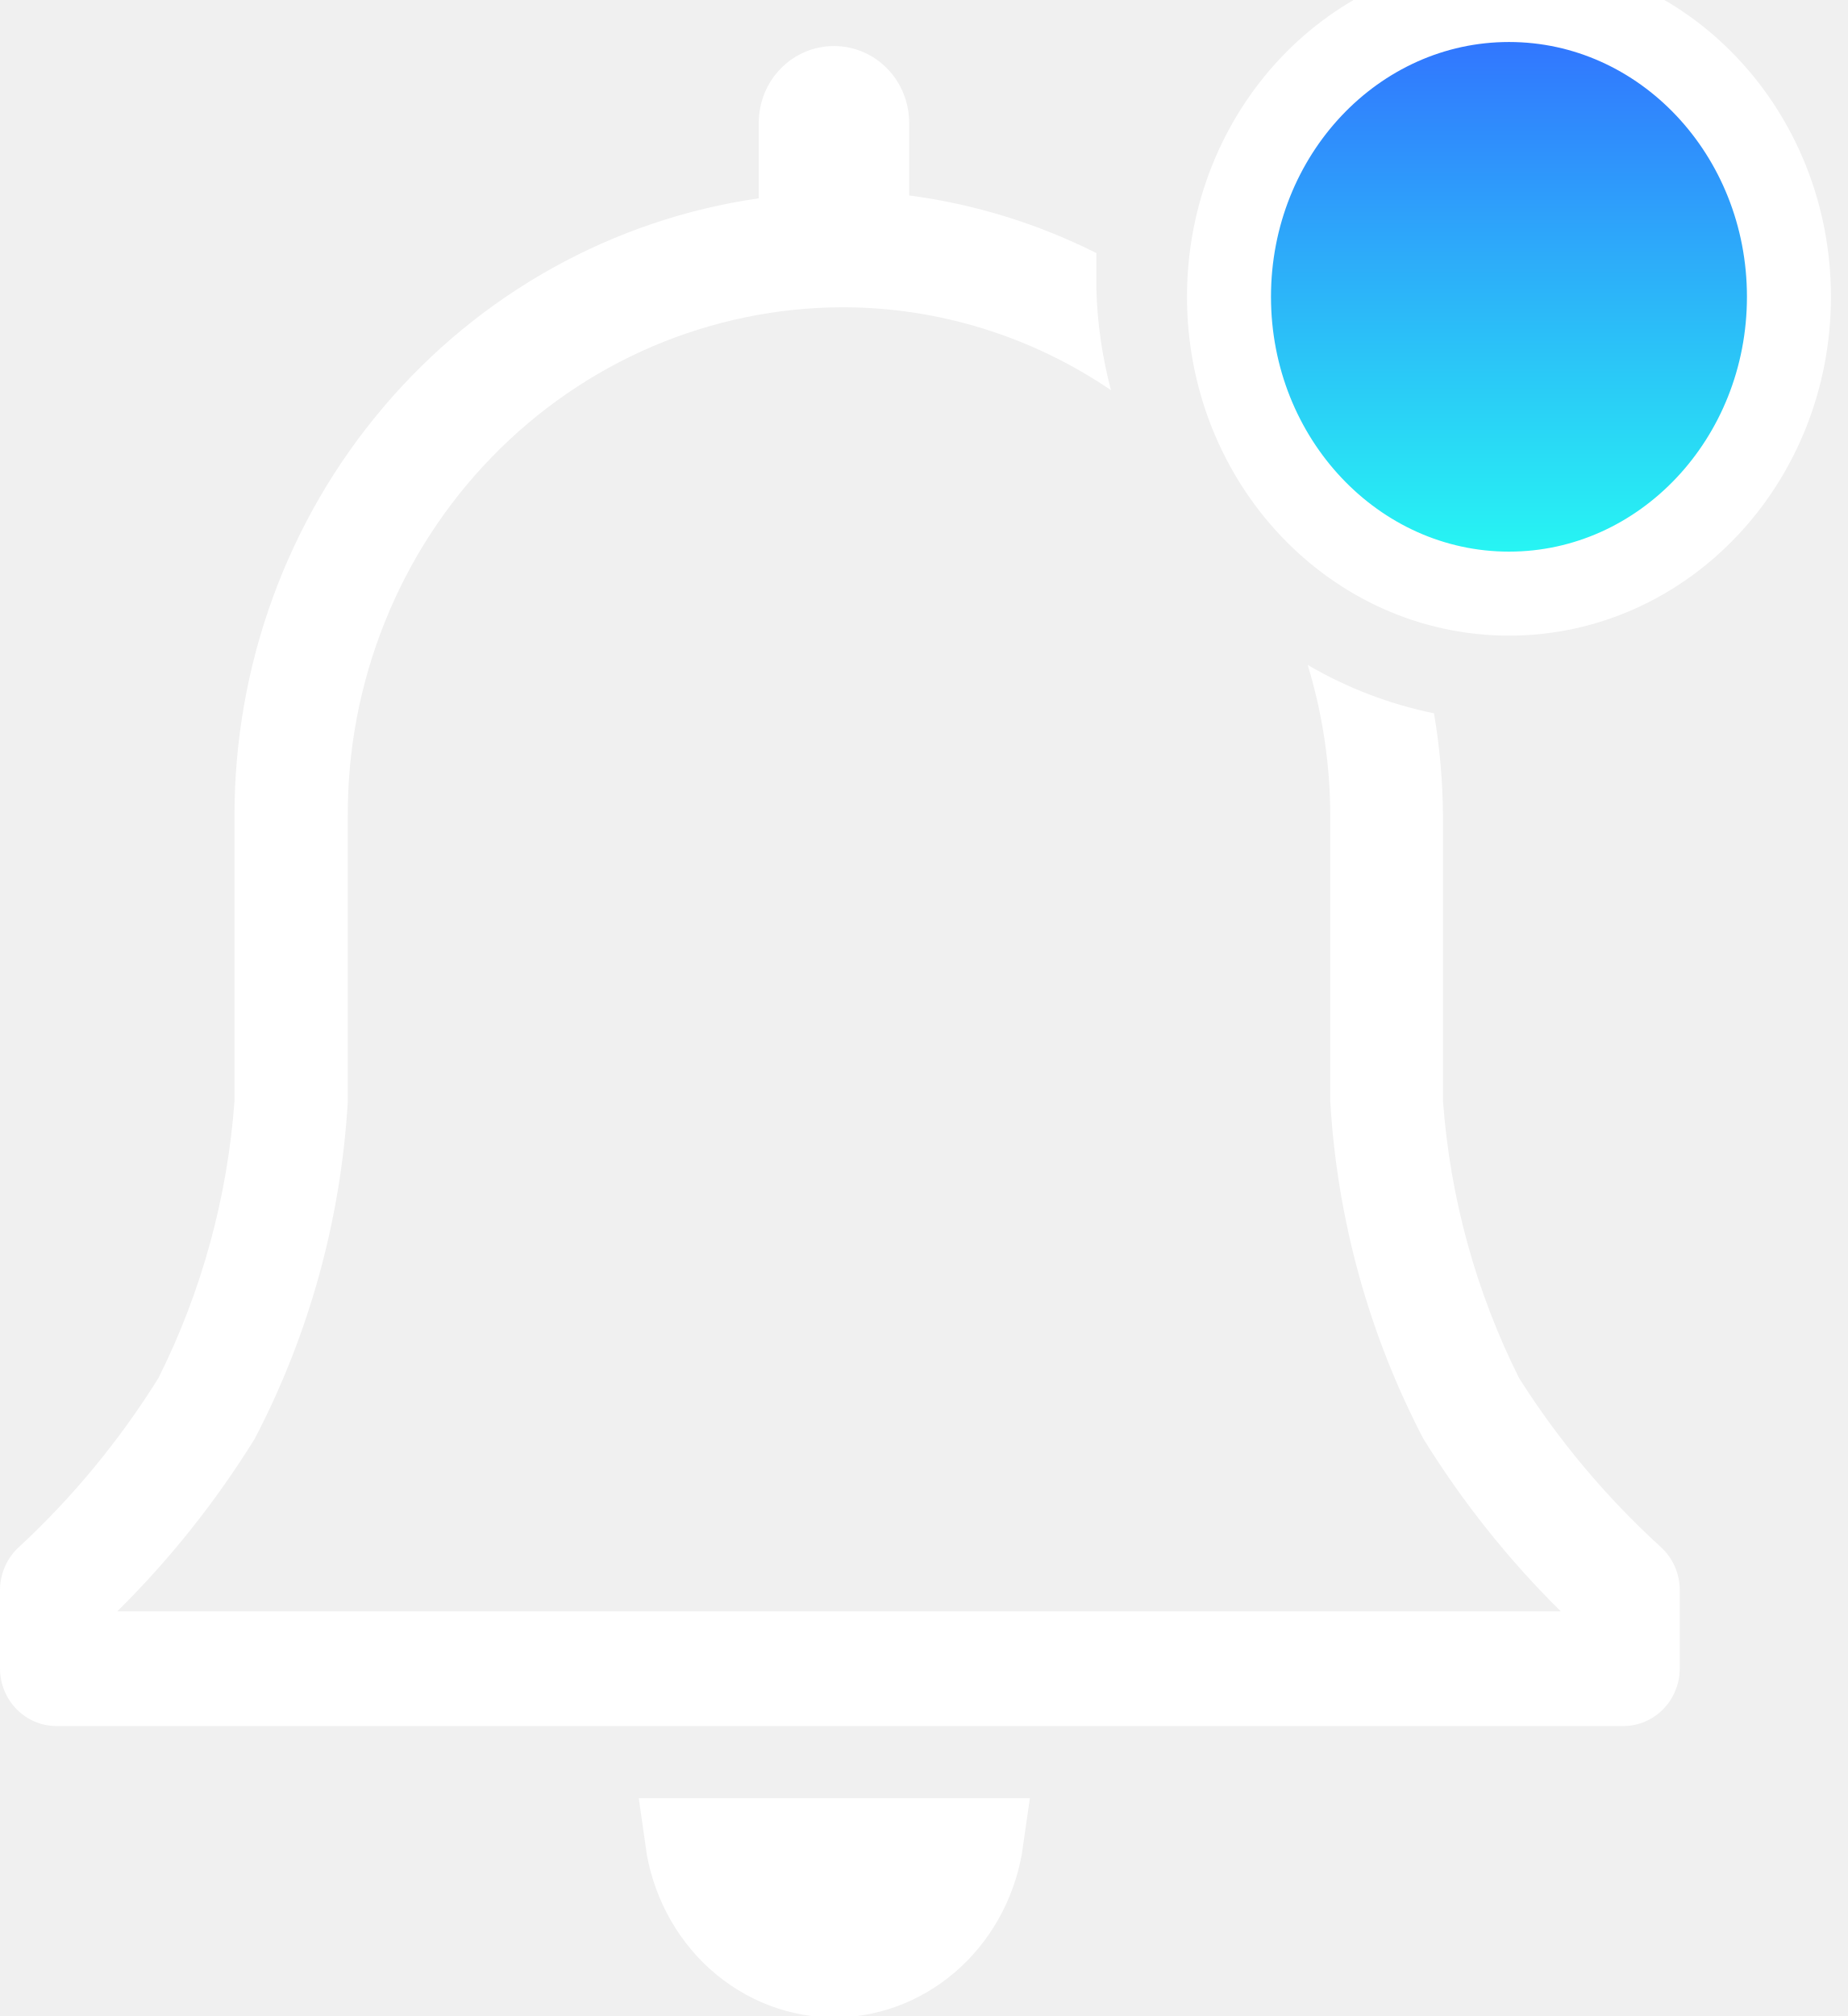
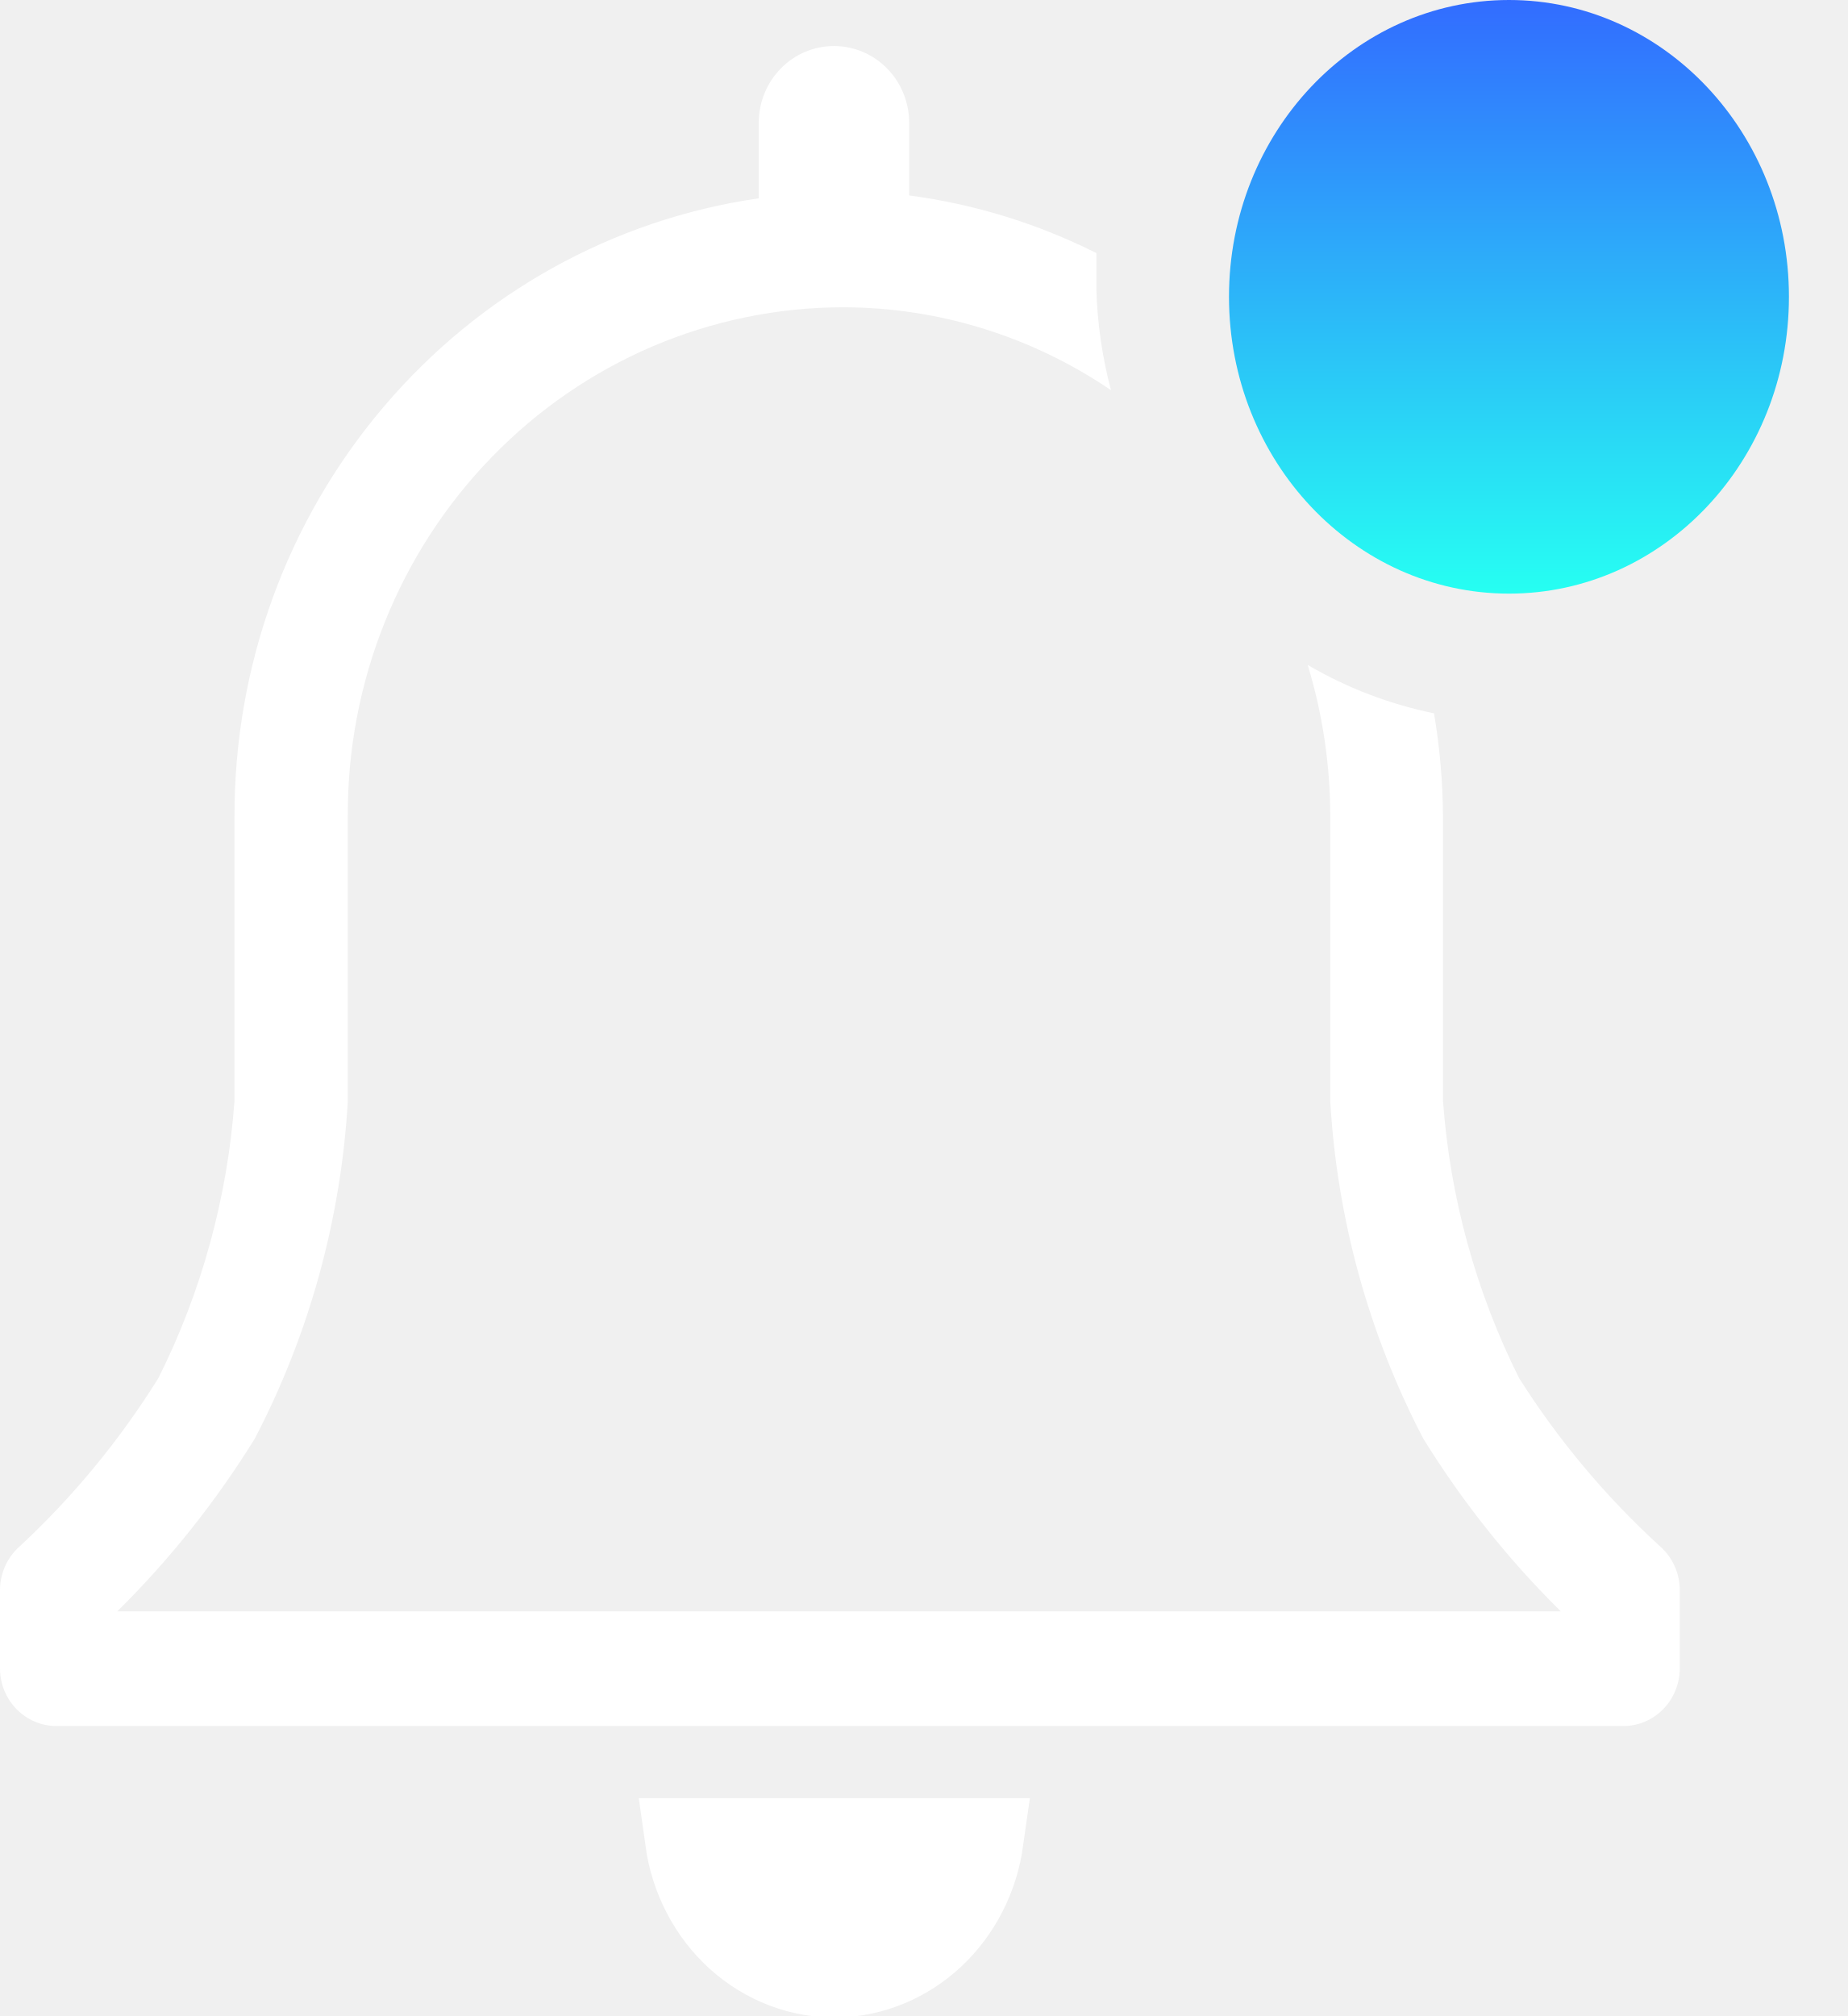
<svg xmlns="http://www.w3.org/2000/svg" width="22" height="24" viewBox="0 0 22 24" fill="none">
  <path d="M9.967 23.518C10.387 23.508 10.79 23.34 11.104 23.046C11.419 22.751 11.625 22.347 11.687 21.907H8.18C8.243 22.359 8.459 22.772 8.787 23.069C9.116 23.365 9.535 23.525 9.967 23.518Z" fill="white" />
  <path d="M9.967 23.518C10.387 23.508 10.79 23.34 11.104 23.046C11.419 22.751 11.625 22.347 11.687 21.907H8.18C8.243 22.359 8.459 22.772 8.787 23.069C9.116 23.365 9.535 23.525 9.967 23.518Z" stroke="white" />
  <path d="M19.772 18.415C19.125 17.825 18.558 17.15 18.087 16.406C17.573 15.379 17.265 14.257 17.181 13.107V9.72C17.178 9.308 17.143 8.898 17.074 8.492C16.546 8.384 16.038 8.19 15.57 7.916C15.749 8.502 15.839 9.113 15.839 9.726V13.114C15.921 14.517 16.299 15.886 16.946 17.126C17.41 17.876 17.959 18.567 18.584 19.183H1.396C2.02 18.567 2.57 17.876 3.034 17.126C3.681 15.886 4.059 14.517 4.141 13.114V9.72C4.137 8.926 4.287 8.139 4.582 7.405C4.876 6.671 5.309 6.003 5.857 5.44C6.404 4.876 7.055 4.429 7.771 4.123C8.488 3.818 9.257 3.659 10.034 3.658C11.17 3.658 12.282 4.002 13.228 4.645C13.124 4.253 13.065 3.851 13.054 3.445V3.013C12.353 2.661 11.6 2.429 10.825 2.327V1.463C10.825 1.22 10.731 0.987 10.563 0.816C10.395 0.644 10.167 0.548 9.93 0.548C9.692 0.548 9.464 0.644 9.296 0.816C9.128 0.987 9.034 1.22 9.034 1.463V2.361C7.299 2.611 5.712 3.494 4.565 4.847C3.417 6.199 2.788 7.93 2.792 9.72V13.107C2.708 14.257 2.4 15.379 1.886 16.406C1.423 17.148 0.866 17.824 0.228 18.415C0.157 18.479 0.099 18.558 0.06 18.647C0.021 18.736 0 18.832 0 18.929V19.862C0 20.044 0.071 20.218 0.197 20.347C0.322 20.475 0.493 20.548 0.671 20.548H19.329C19.507 20.548 19.678 20.475 19.803 20.347C19.929 20.218 20 20.044 20 19.862V18.929C20 18.832 19.98 18.736 19.94 18.647C19.901 18.558 19.843 18.479 19.772 18.415Z" fill="white" />
  <path d="M17.967 7.067C19.808 7.067 21.3 5.485 21.3 3.533C21.3 1.582 19.808 0 17.967 0C16.126 0 14.633 1.582 14.633 3.533C14.633 5.485 16.126 7.067 17.967 7.067Z" fill="url(#paint0_linear)" />
-   <path d="M17.967 7.067C19.808 7.067 21.3 5.485 21.3 3.533C21.3 1.582 19.808 0 17.967 0C16.126 0 14.633 1.582 14.633 3.533C14.633 5.485 16.126 7.067 17.967 7.067Z" stroke="white" />
+   <path d="M17.967 7.067C19.808 7.067 21.3 5.485 21.3 3.533C21.3 1.582 19.808 0 17.967 0C16.126 0 14.633 1.582 14.633 3.533C14.633 5.485 16.126 7.067 17.967 7.067Z" stroke="none" />
  <defs>
    <linearGradient id="paint0_linear" x1="17.967" y1="0" x2="17.967" y2="7.067" gradientUnits="userSpaceOnUse">
      <stop stop-color="#326CFF" />
      <stop offset="1" stop-color="#26FFF2" />
    </linearGradient>
  </defs>
</svg>
